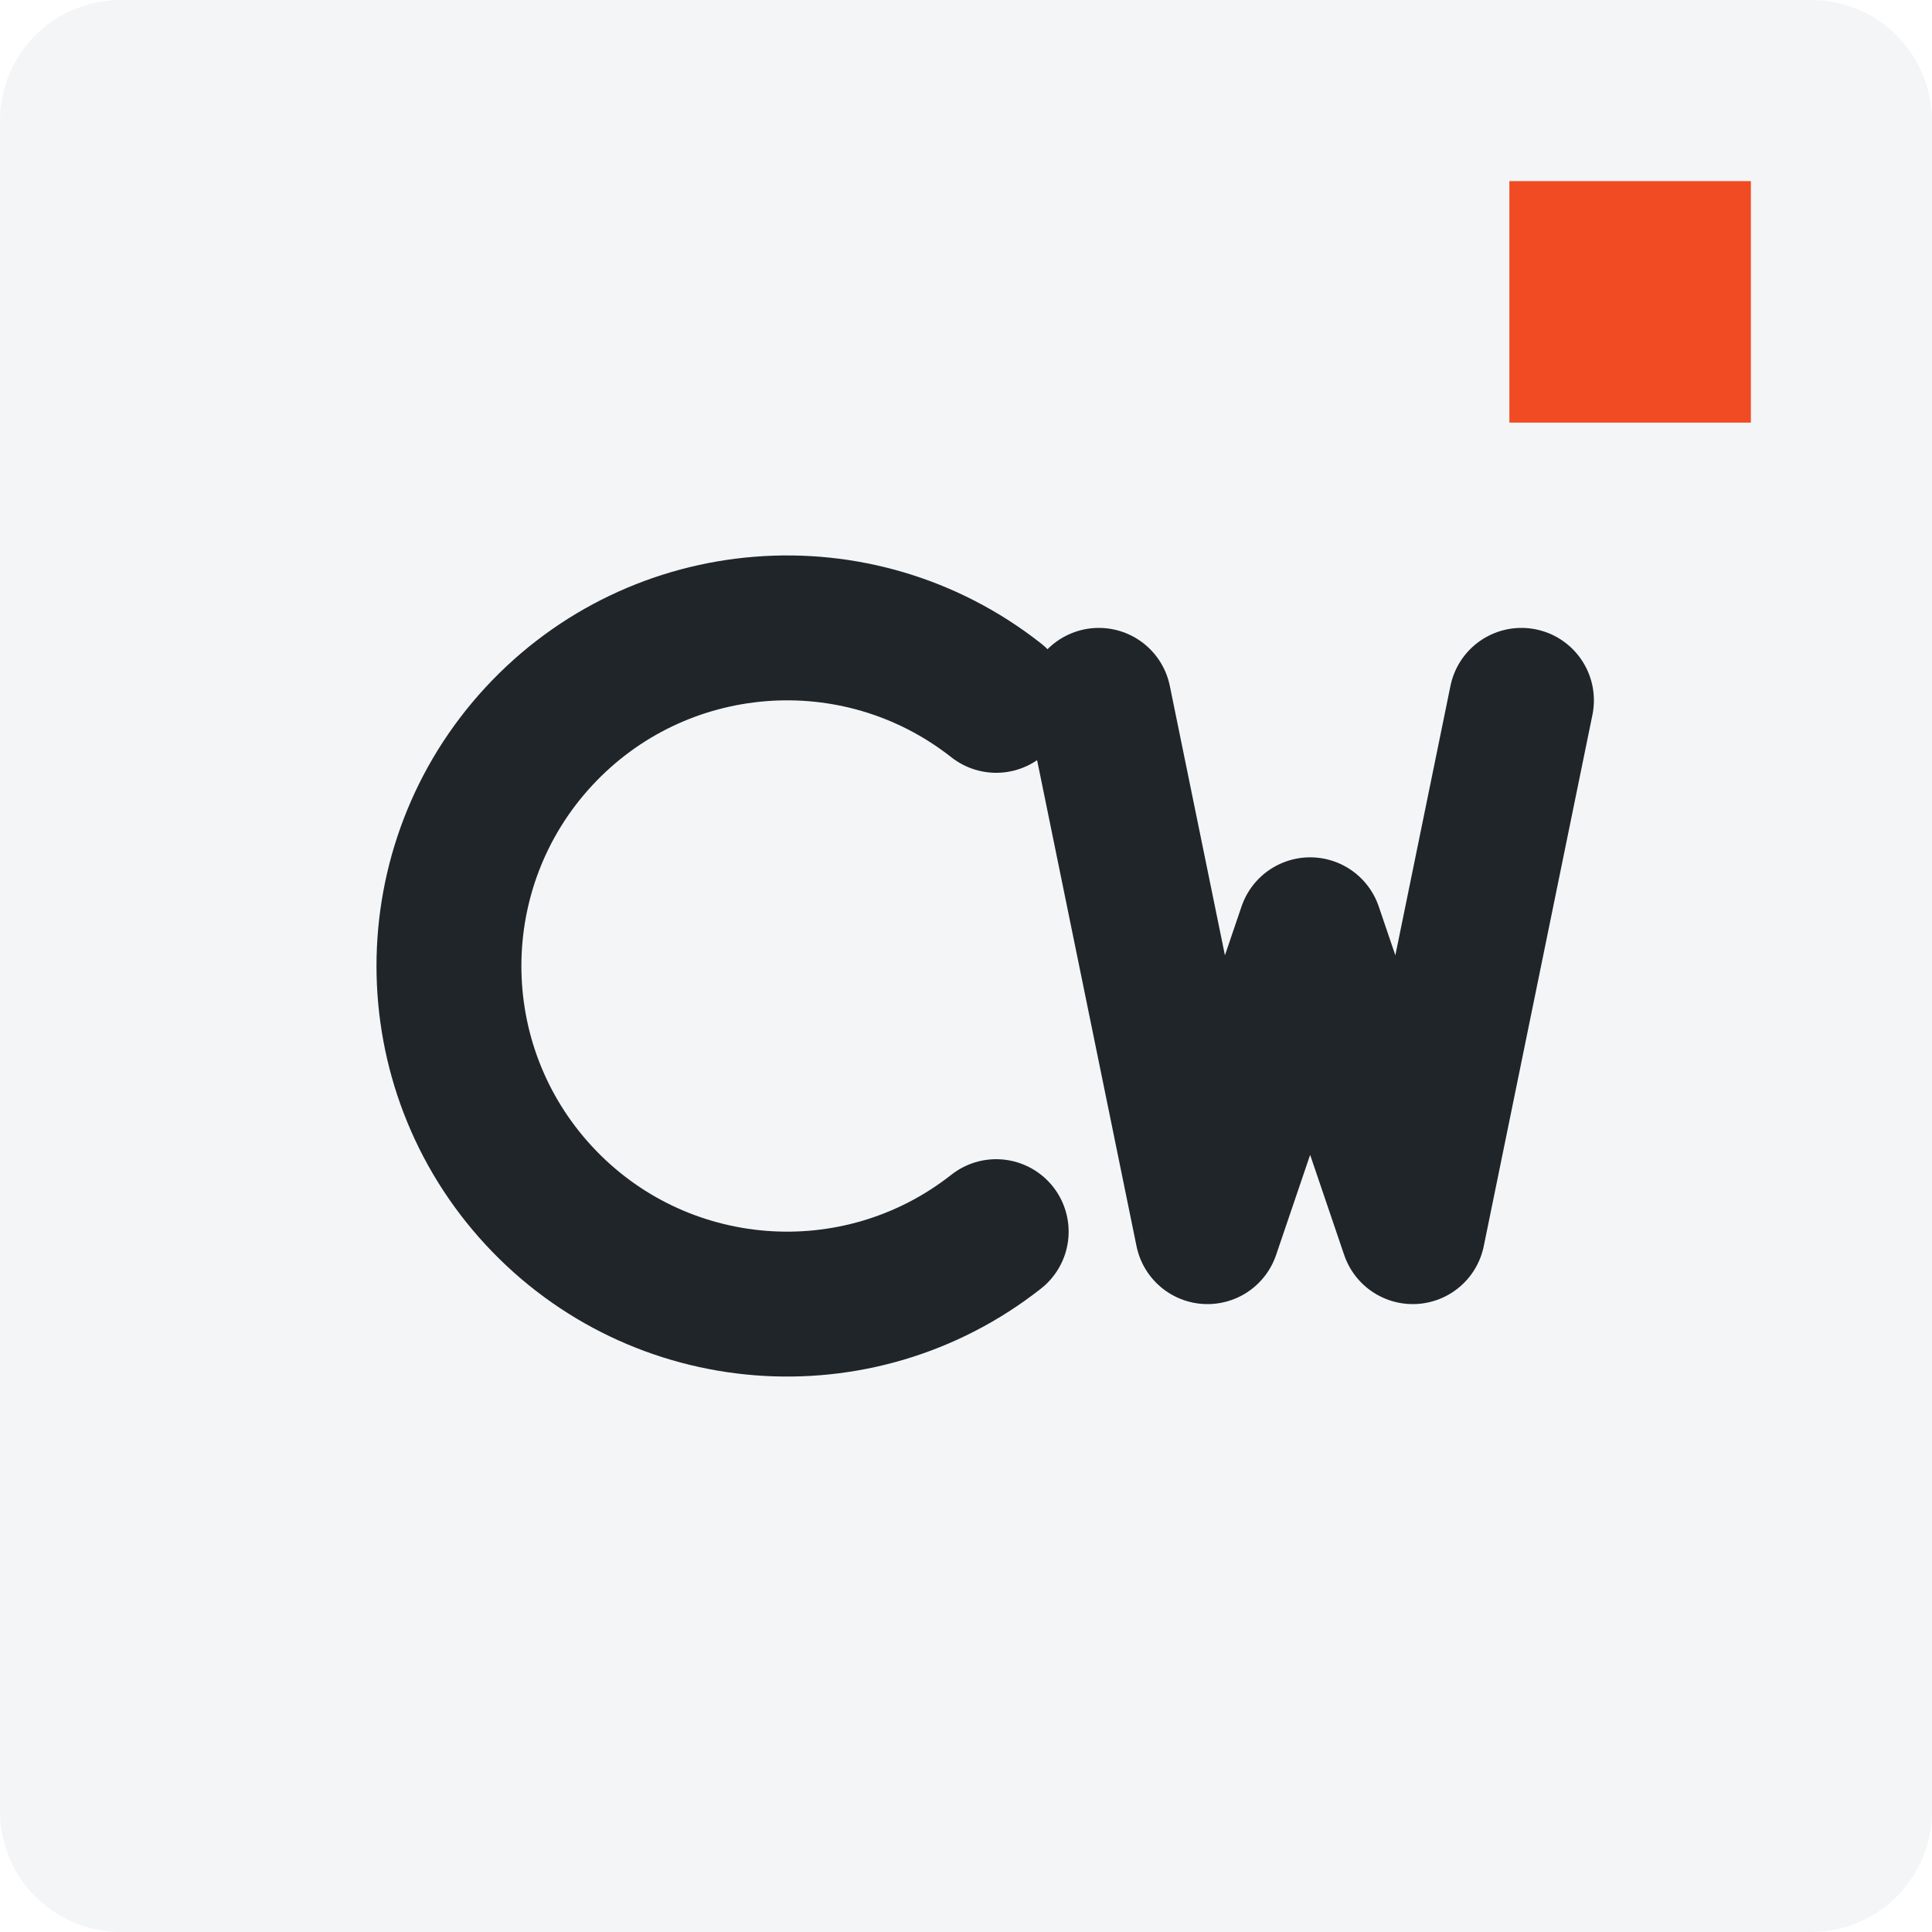
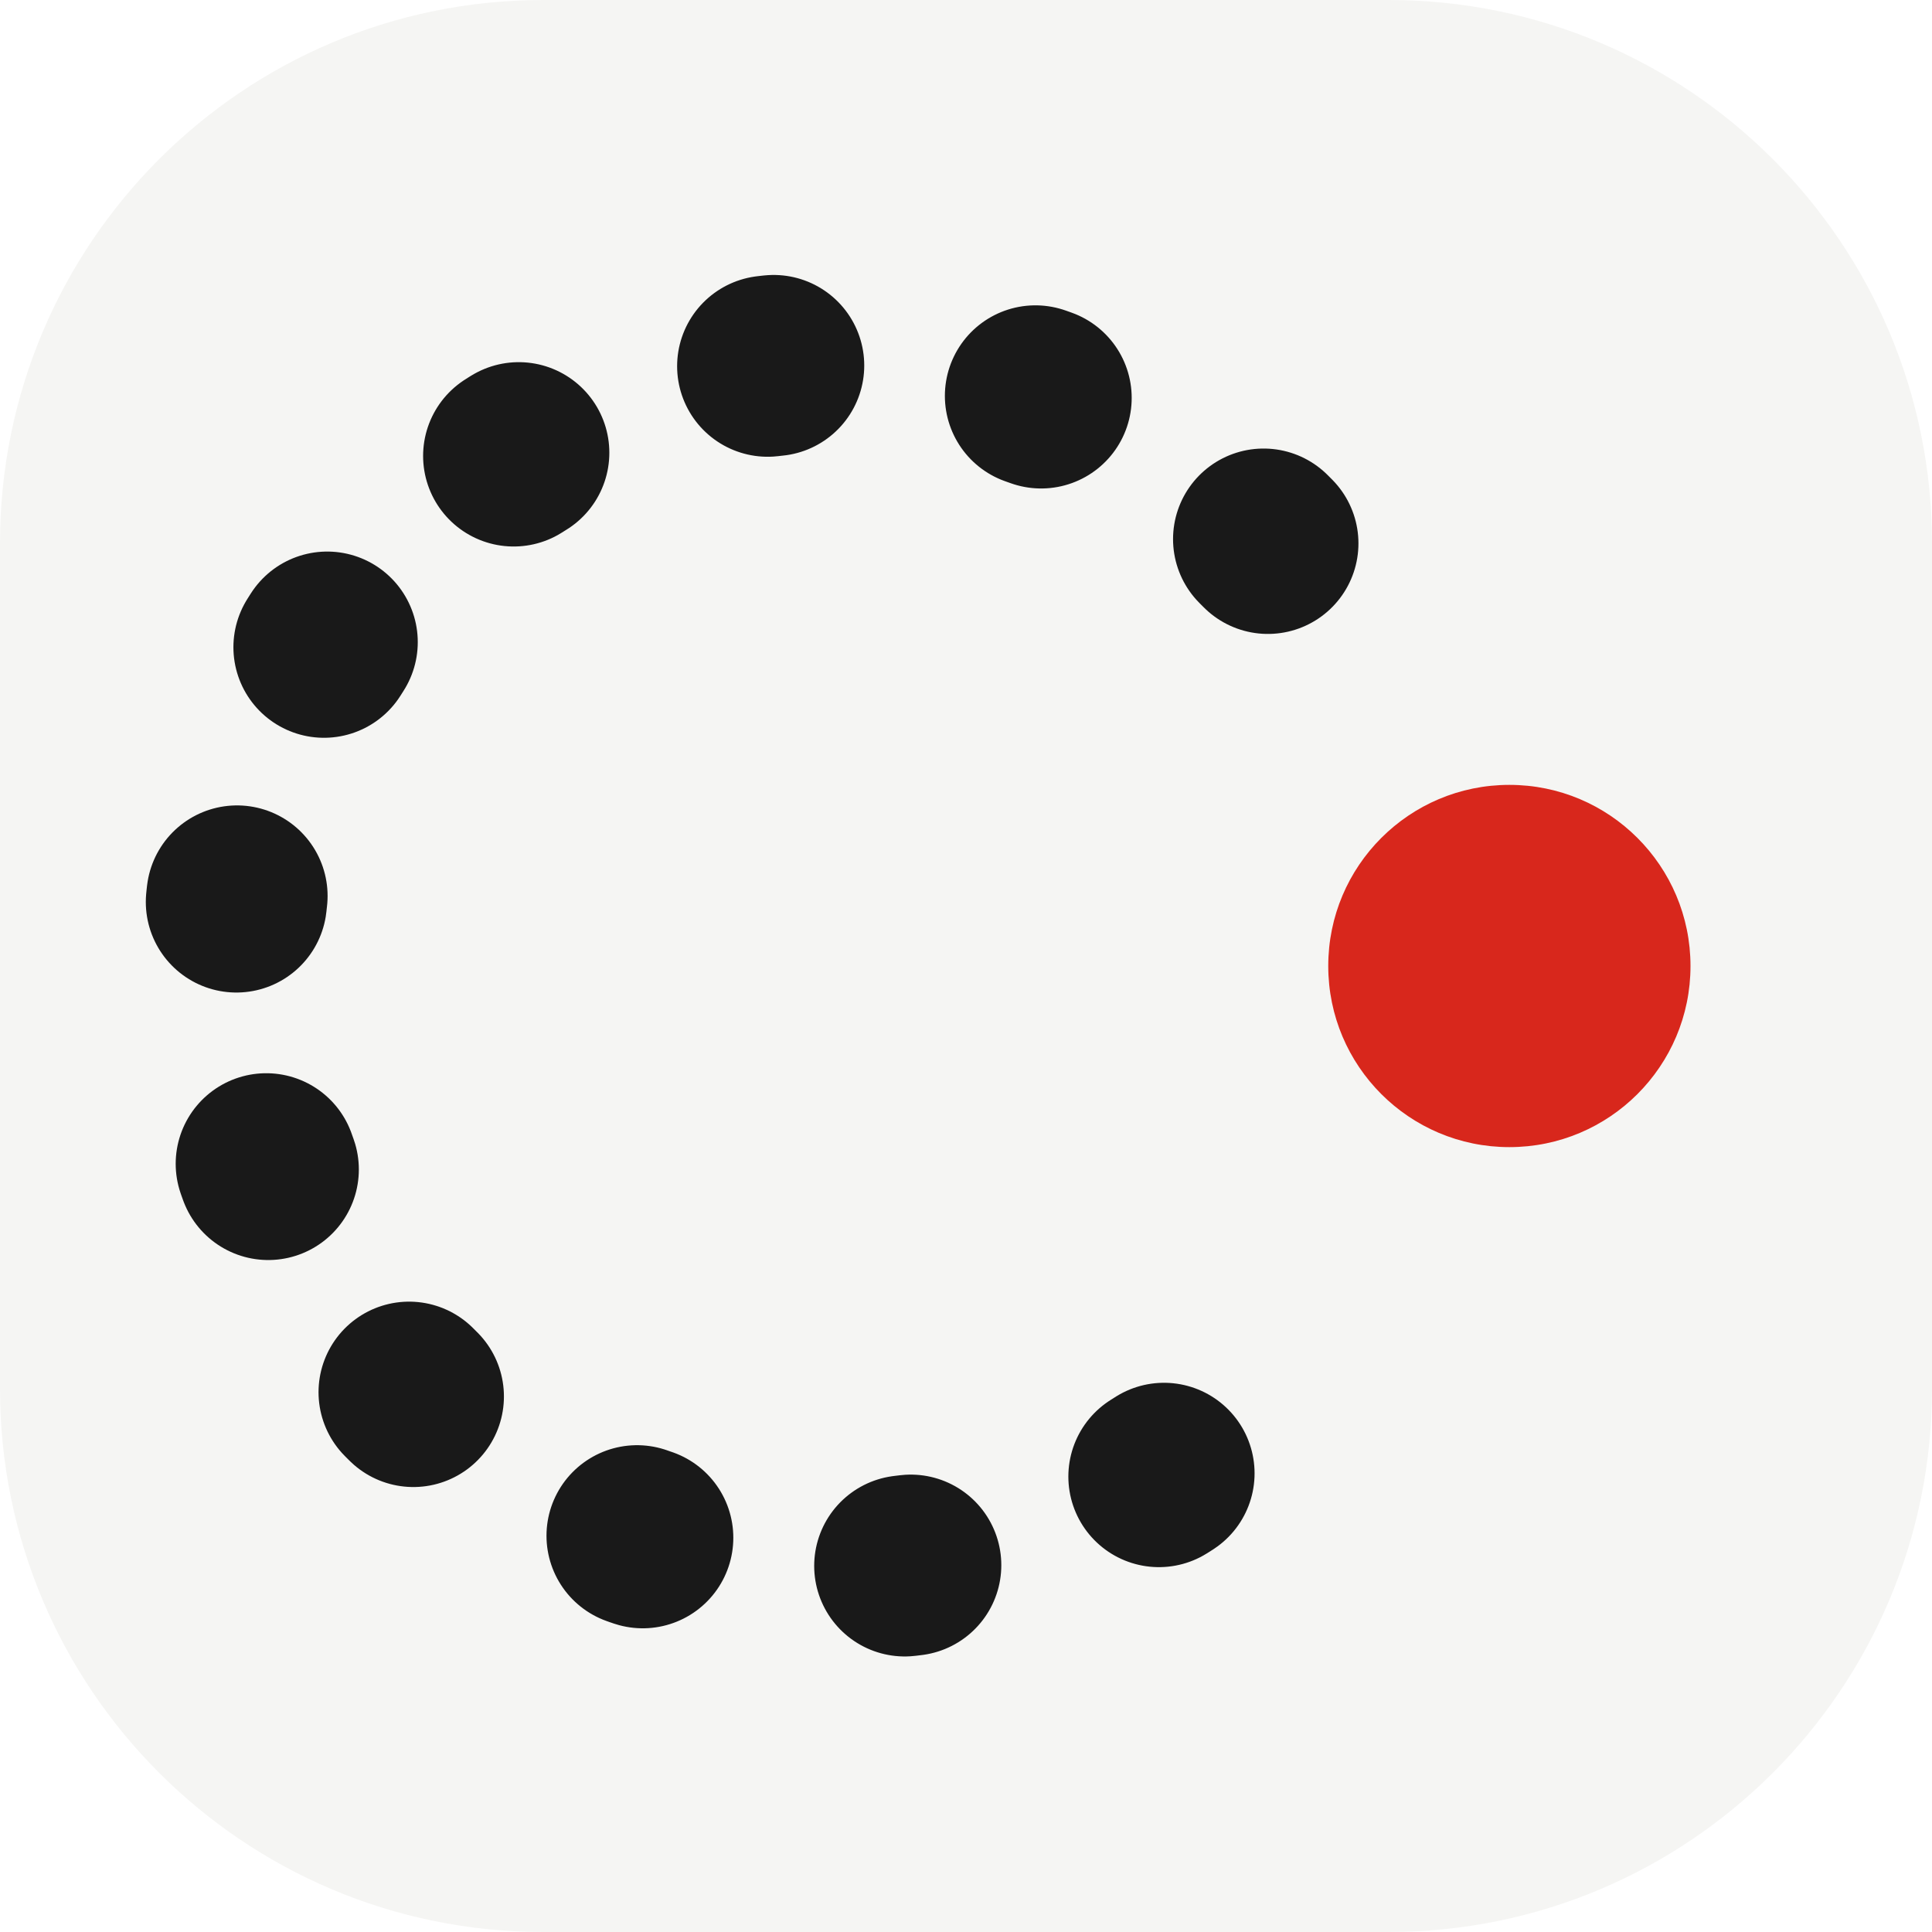
<svg xmlns="http://www.w3.org/2000/svg" viewBox="0 0 32 32">
-   <rect width="32" height="32" rx="2" fill="#f4f5f6" />
-   <rect x="25" y="3" width="4" height="4" fill="#f04b23" />
-   <g fill="none" stroke="#20252a" stroke-width="2.4" stroke-linecap="round" stroke-linejoin="round">
-     <path d="M16.5 11.6A5.6 5.6 0 1 0 16.5 20.4" />
-     <path d="M18.2 11.6 20 20.4 21.7 15.4 23.4 20.4 25.2 11.6" />
-   </g>
+   <rect width="32" height="32" rx="9" fill="#f5f5f3" />
+   <path d="M21 9a10 10 0 1 0 0 14" fill="none" stroke="#191919" stroke-width="3" stroke-linecap="round" stroke-dasharray=".1 4.4" />
+   <circle cx="25" cy="16" r="3" fill="#d8271c" />
</svg>
